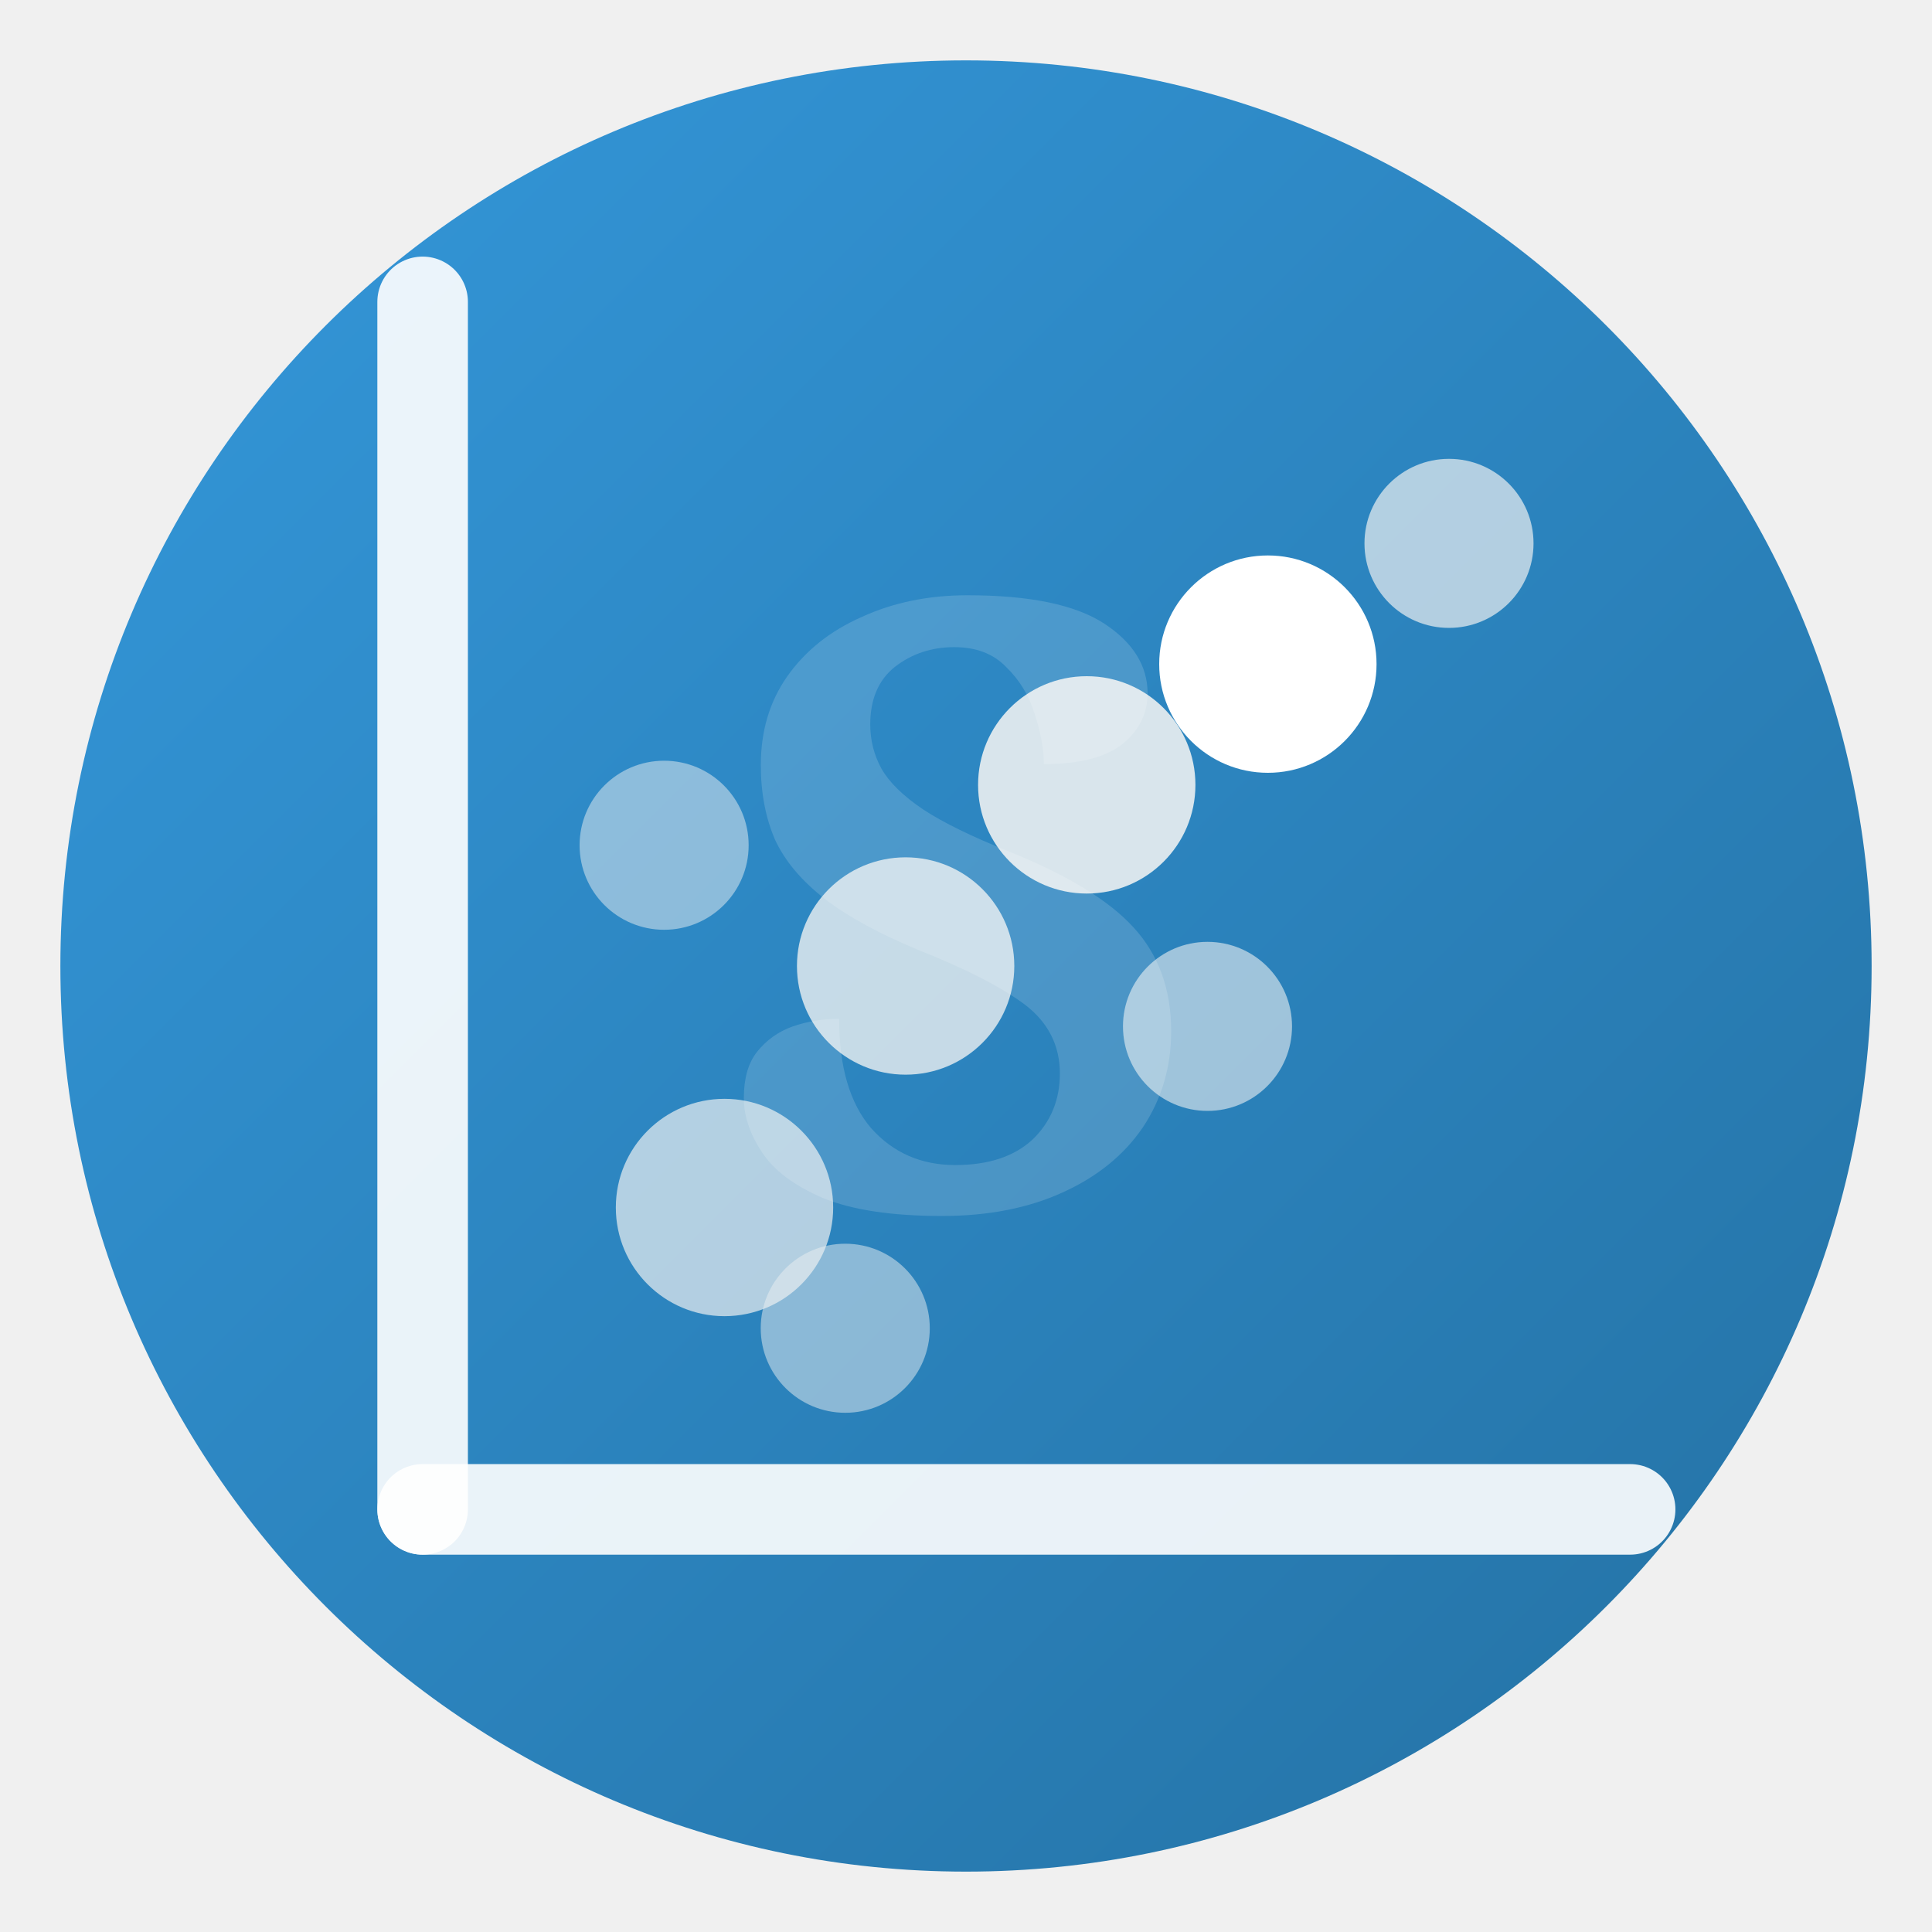
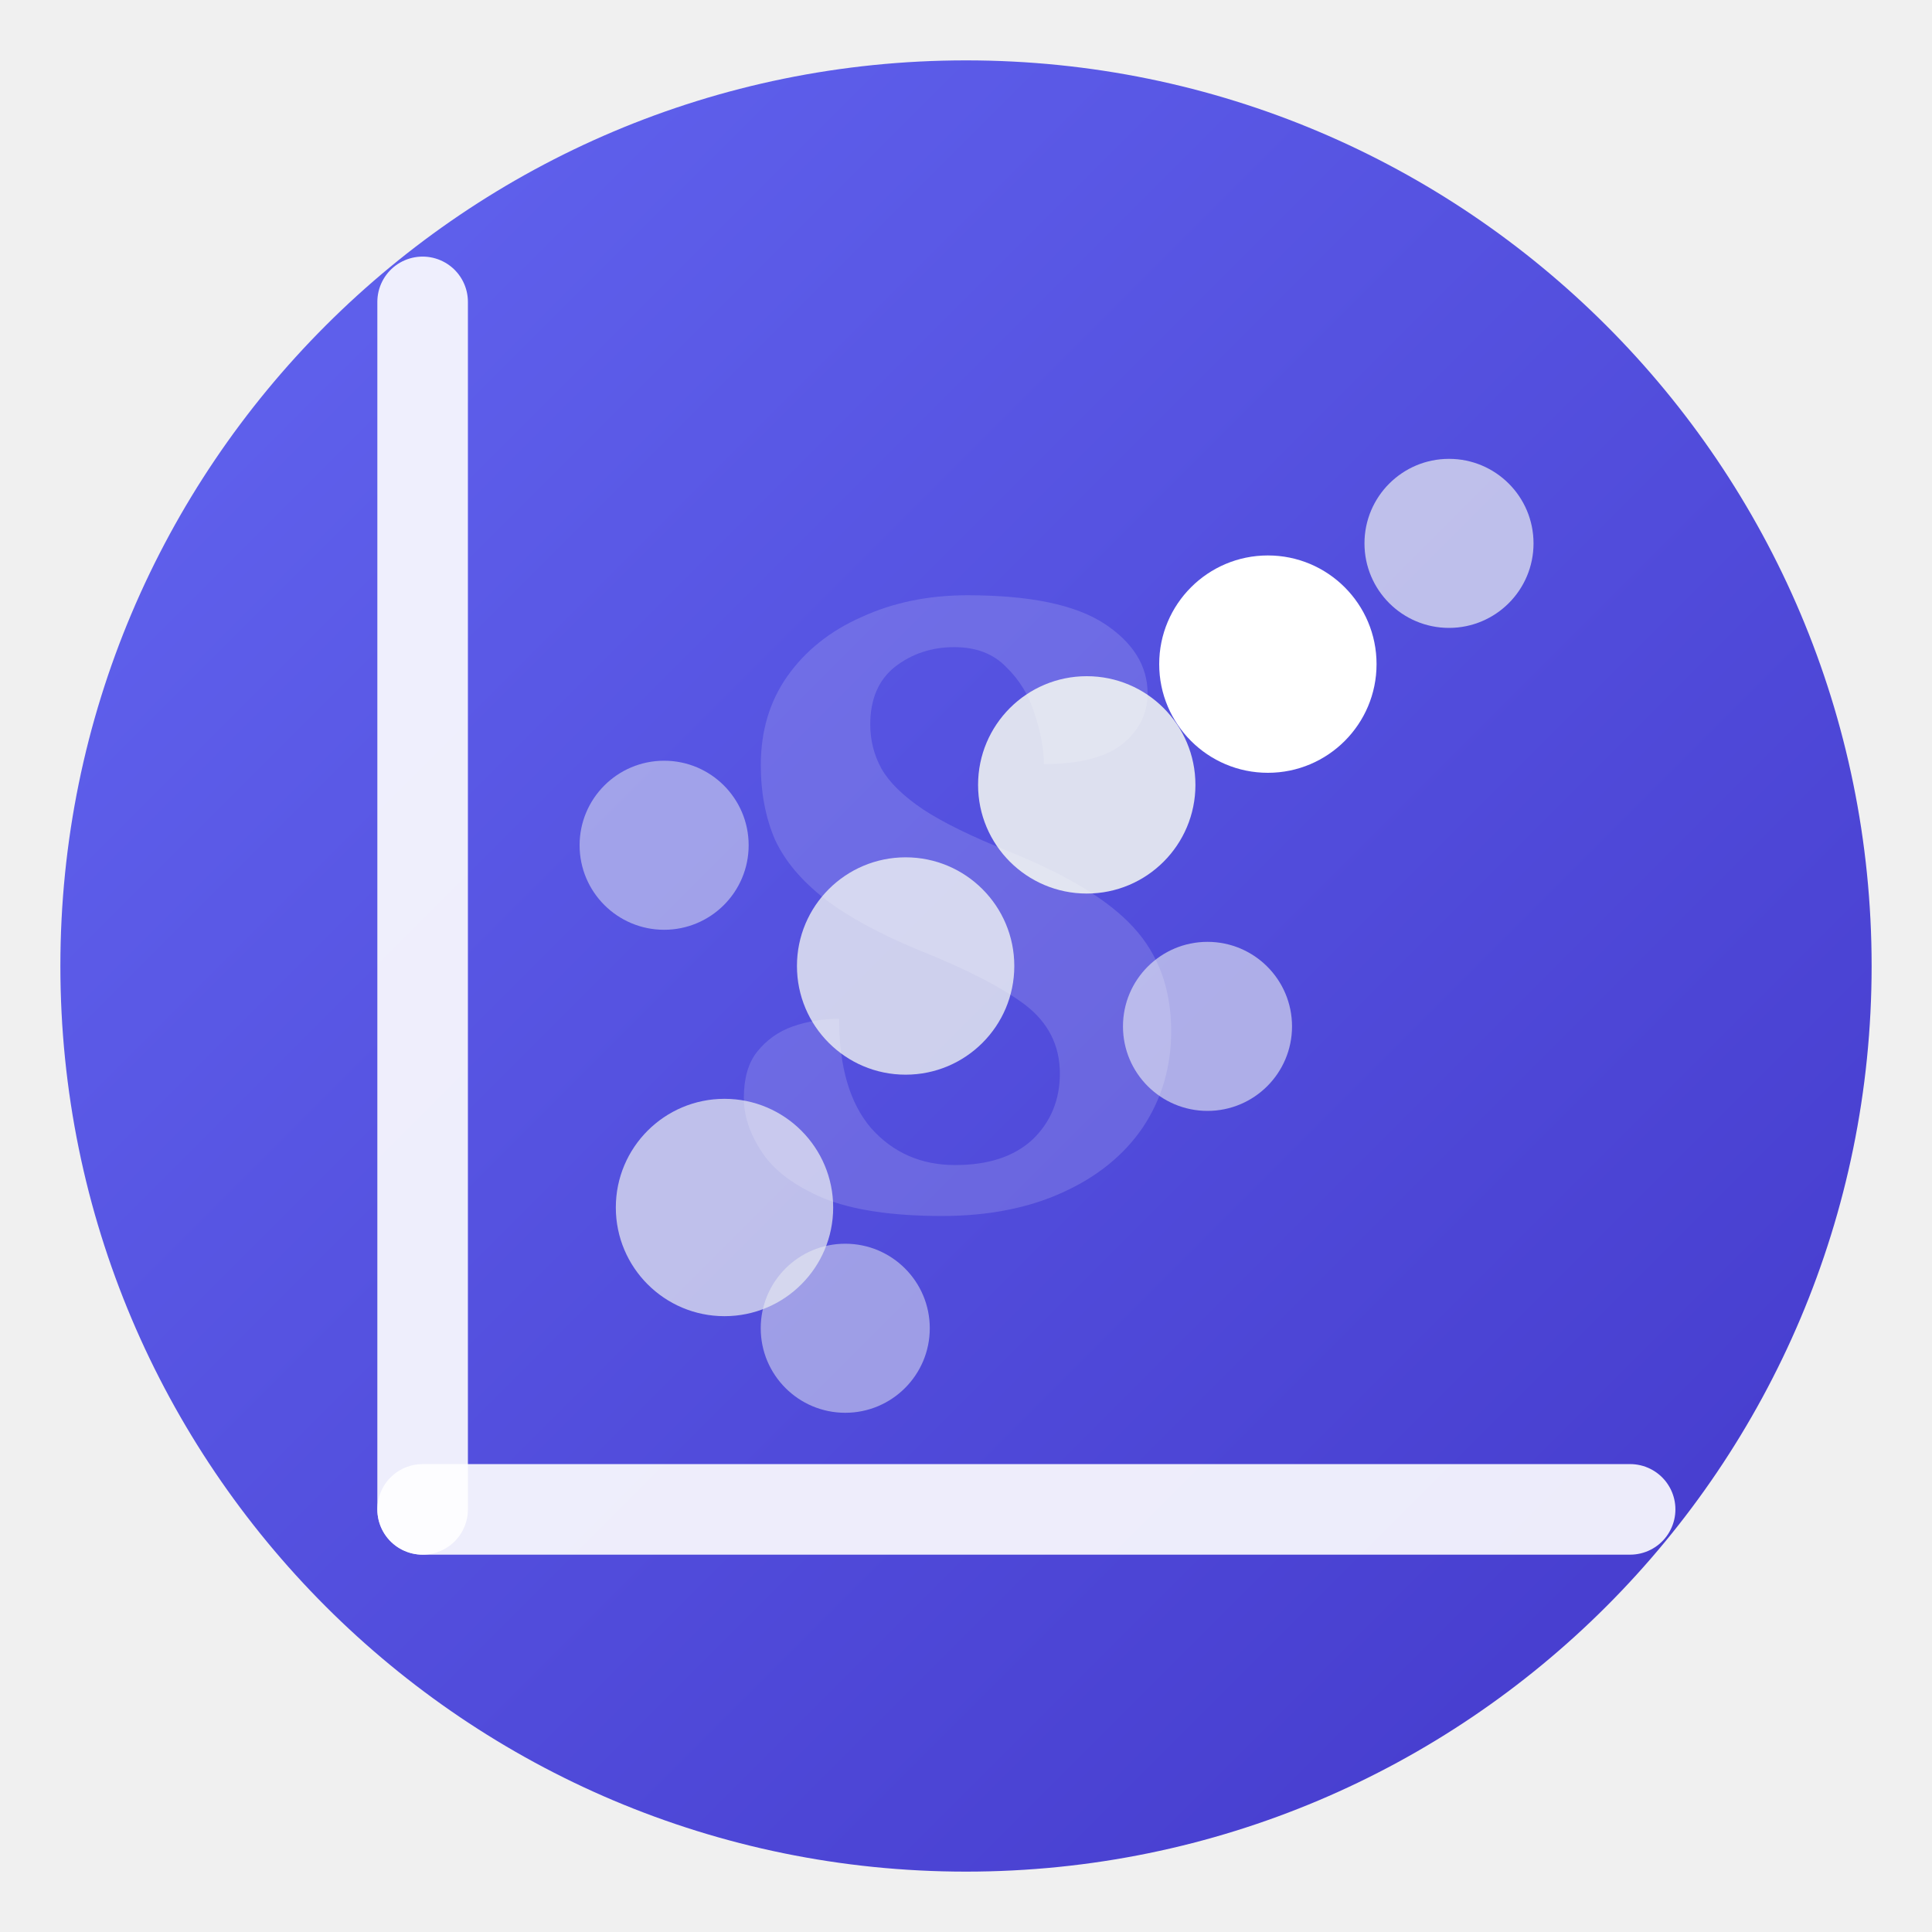
<svg xmlns="http://www.w3.org/2000/svg" viewBox="0 0 32 32">
  <defs>
    <linearGradient id="g" x1="0" y1="0" x2="1" y2="1">
-       <stop offset="0%" stop-color="#3498db" />
-       <stop offset="100%" stop-color="#2471a3" />
+       <stop offset="0%" stop-color="#6366F1" />
+       <stop offset="100%" stop-color="#4338CA" />
    </linearGradient>
  </defs>
  <circle cx="16" cy="16" r="15" fill="url(#g)" />
  <line x1="7" y1="25" x2="7" y2="5" stroke="#fff" stroke-width="1.5" stroke-linecap="round" opacity="0.9" />
  <line x1="7" y1="25" x2="27" y2="25" stroke="#fff" stroke-width="1.5" stroke-linecap="round" opacity="0.9" />
  <circle cx="12" cy="20" r="1.8" fill="#ecf0f1" opacity="0.7" />
  <circle cx="15" cy="16" r="1.8" fill="#ecf0f1" opacity="0.8" />
  <circle cx="18" cy="13" r="1.8" fill="#ecf0f1" opacity="0.9" />
  <circle cx="21" cy="11" r="1.8" fill="#fff" />
  <circle cx="14" cy="22" r="1.4" fill="#ecf0f1" opacity="0.5" />
  <circle cx="20" cy="17" r="1.4" fill="#ecf0f1" opacity="0.6" />
  <circle cx="24" cy="9" r="1.4" fill="#ecf0f1" opacity="0.7" />
  <circle cx="11" cy="14" r="1.4" fill="#ecf0f1" opacity="0.5" />
  <text x="16" y="20" font-family="Georgia,serif" font-size="14" font-weight="700" fill="#fff" text-anchor="middle" opacity="0.15">S</text>
</svg>
